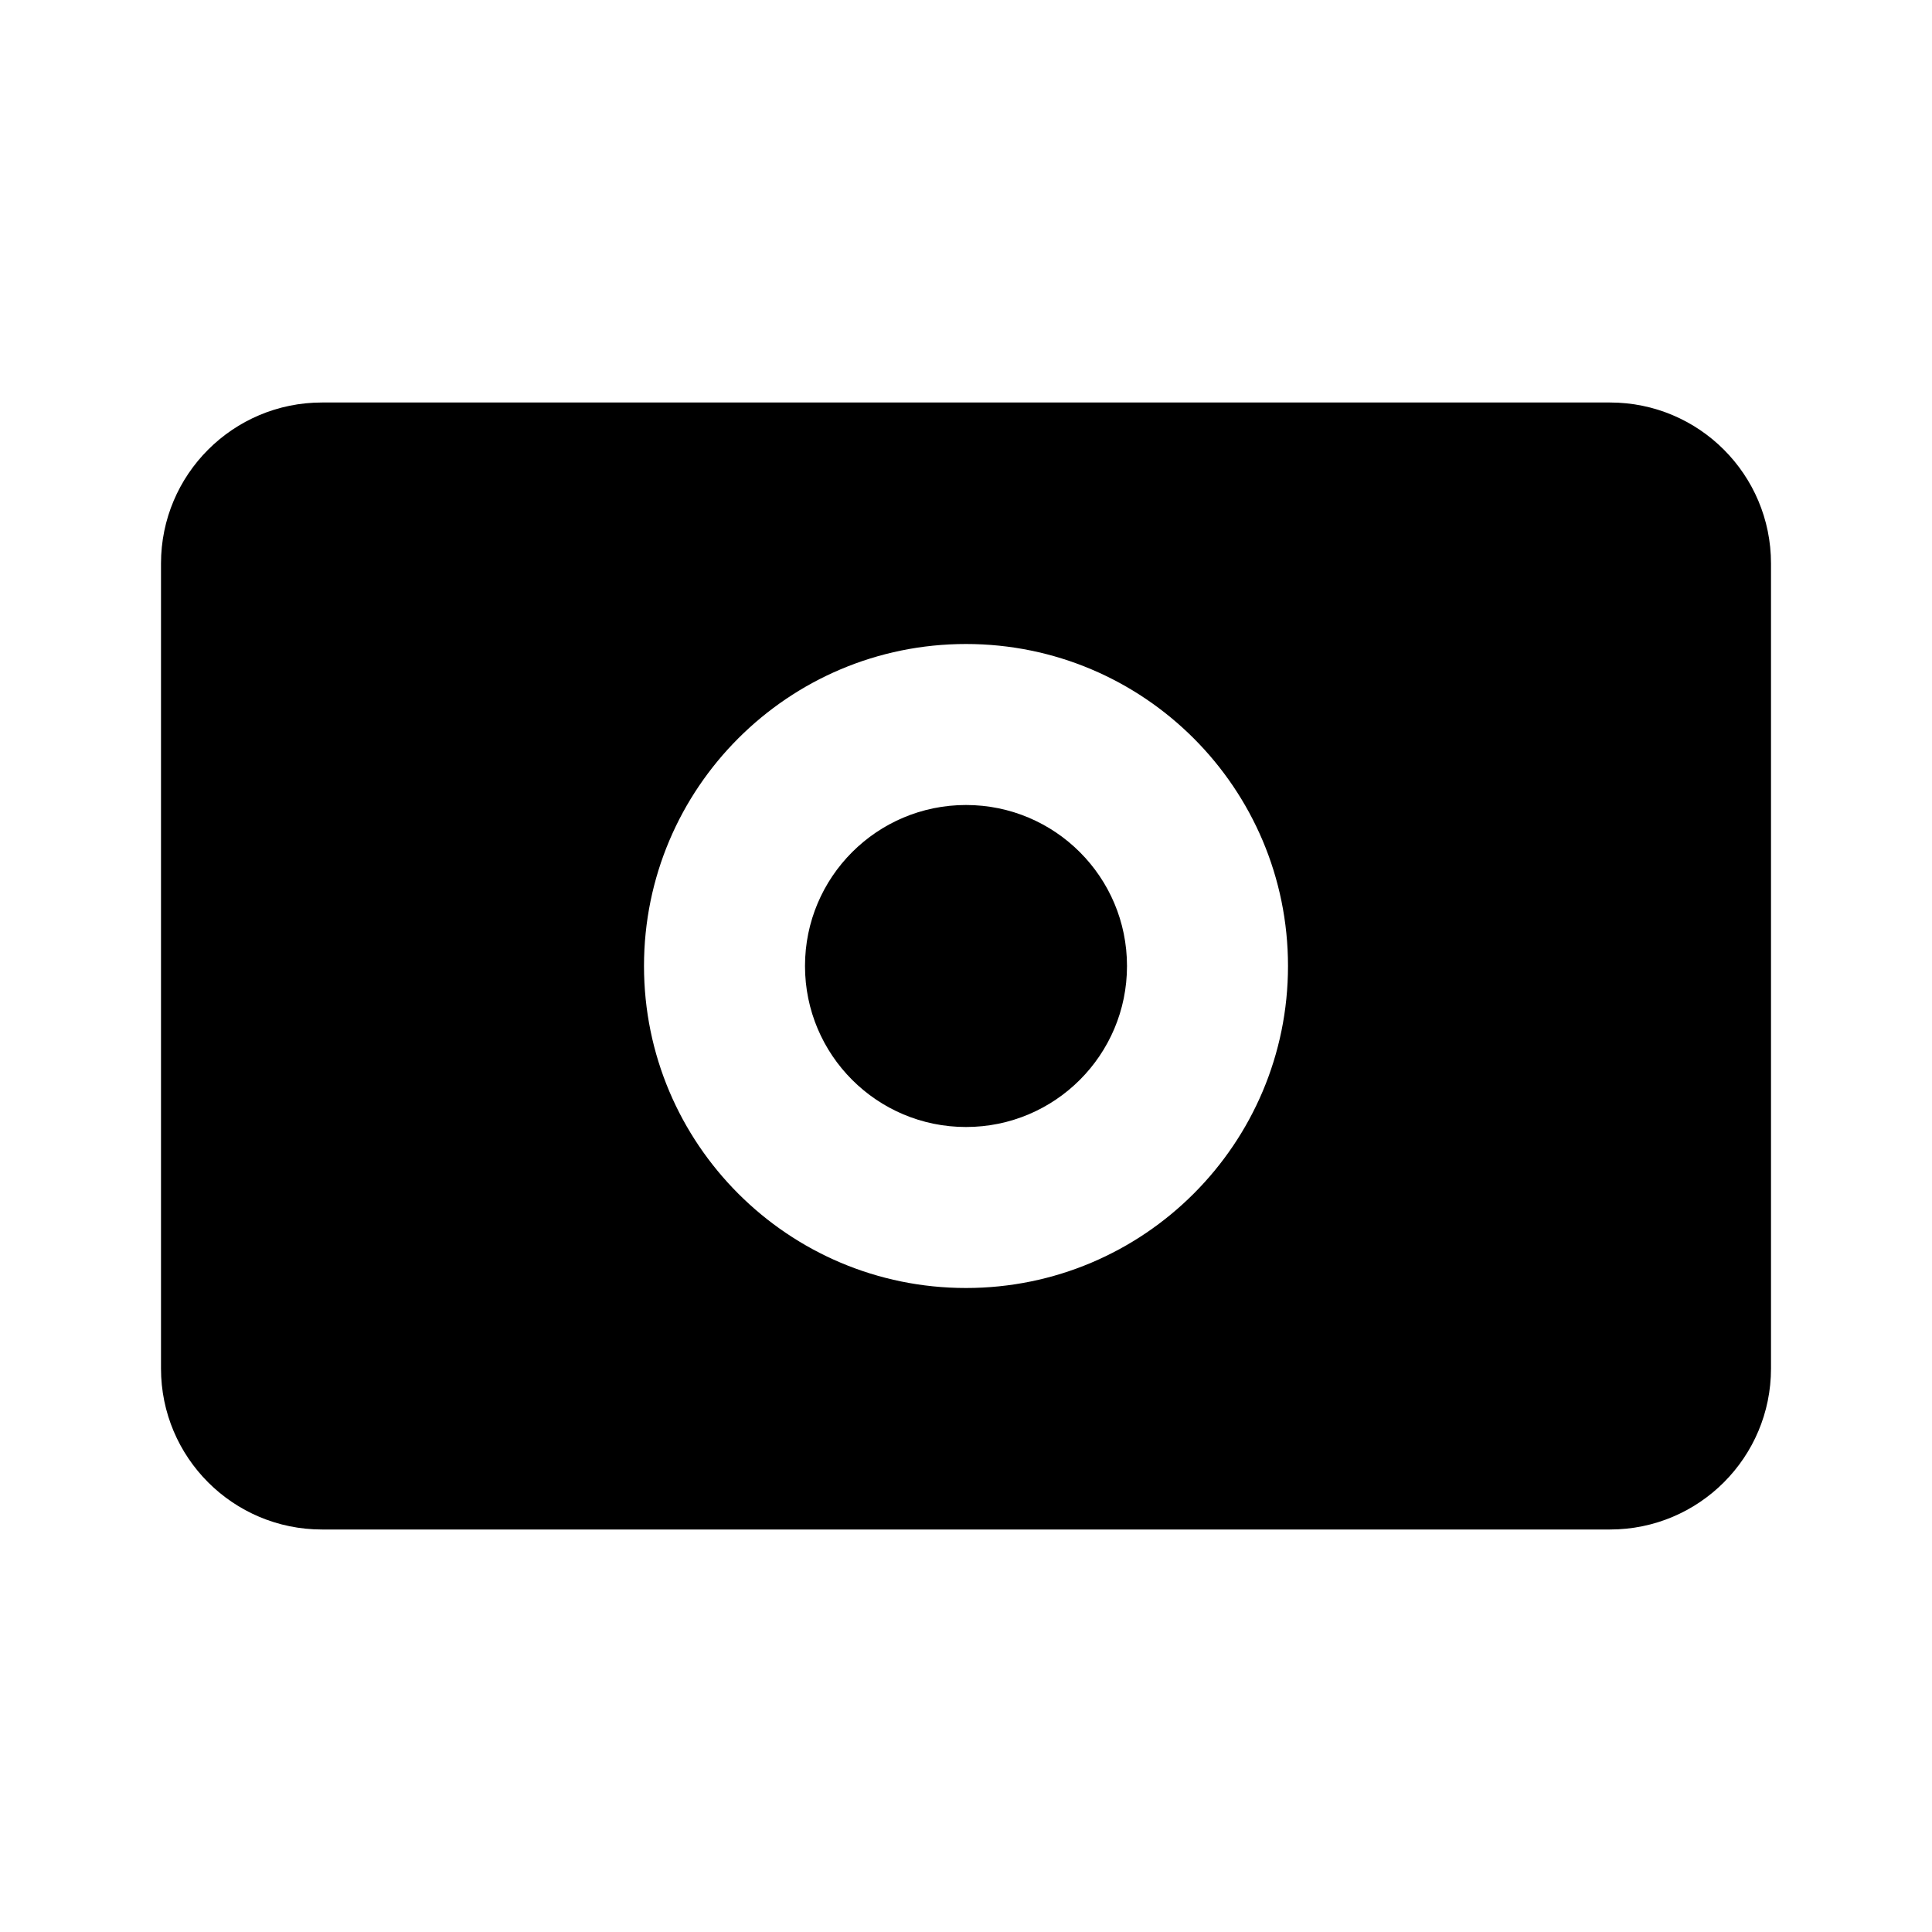
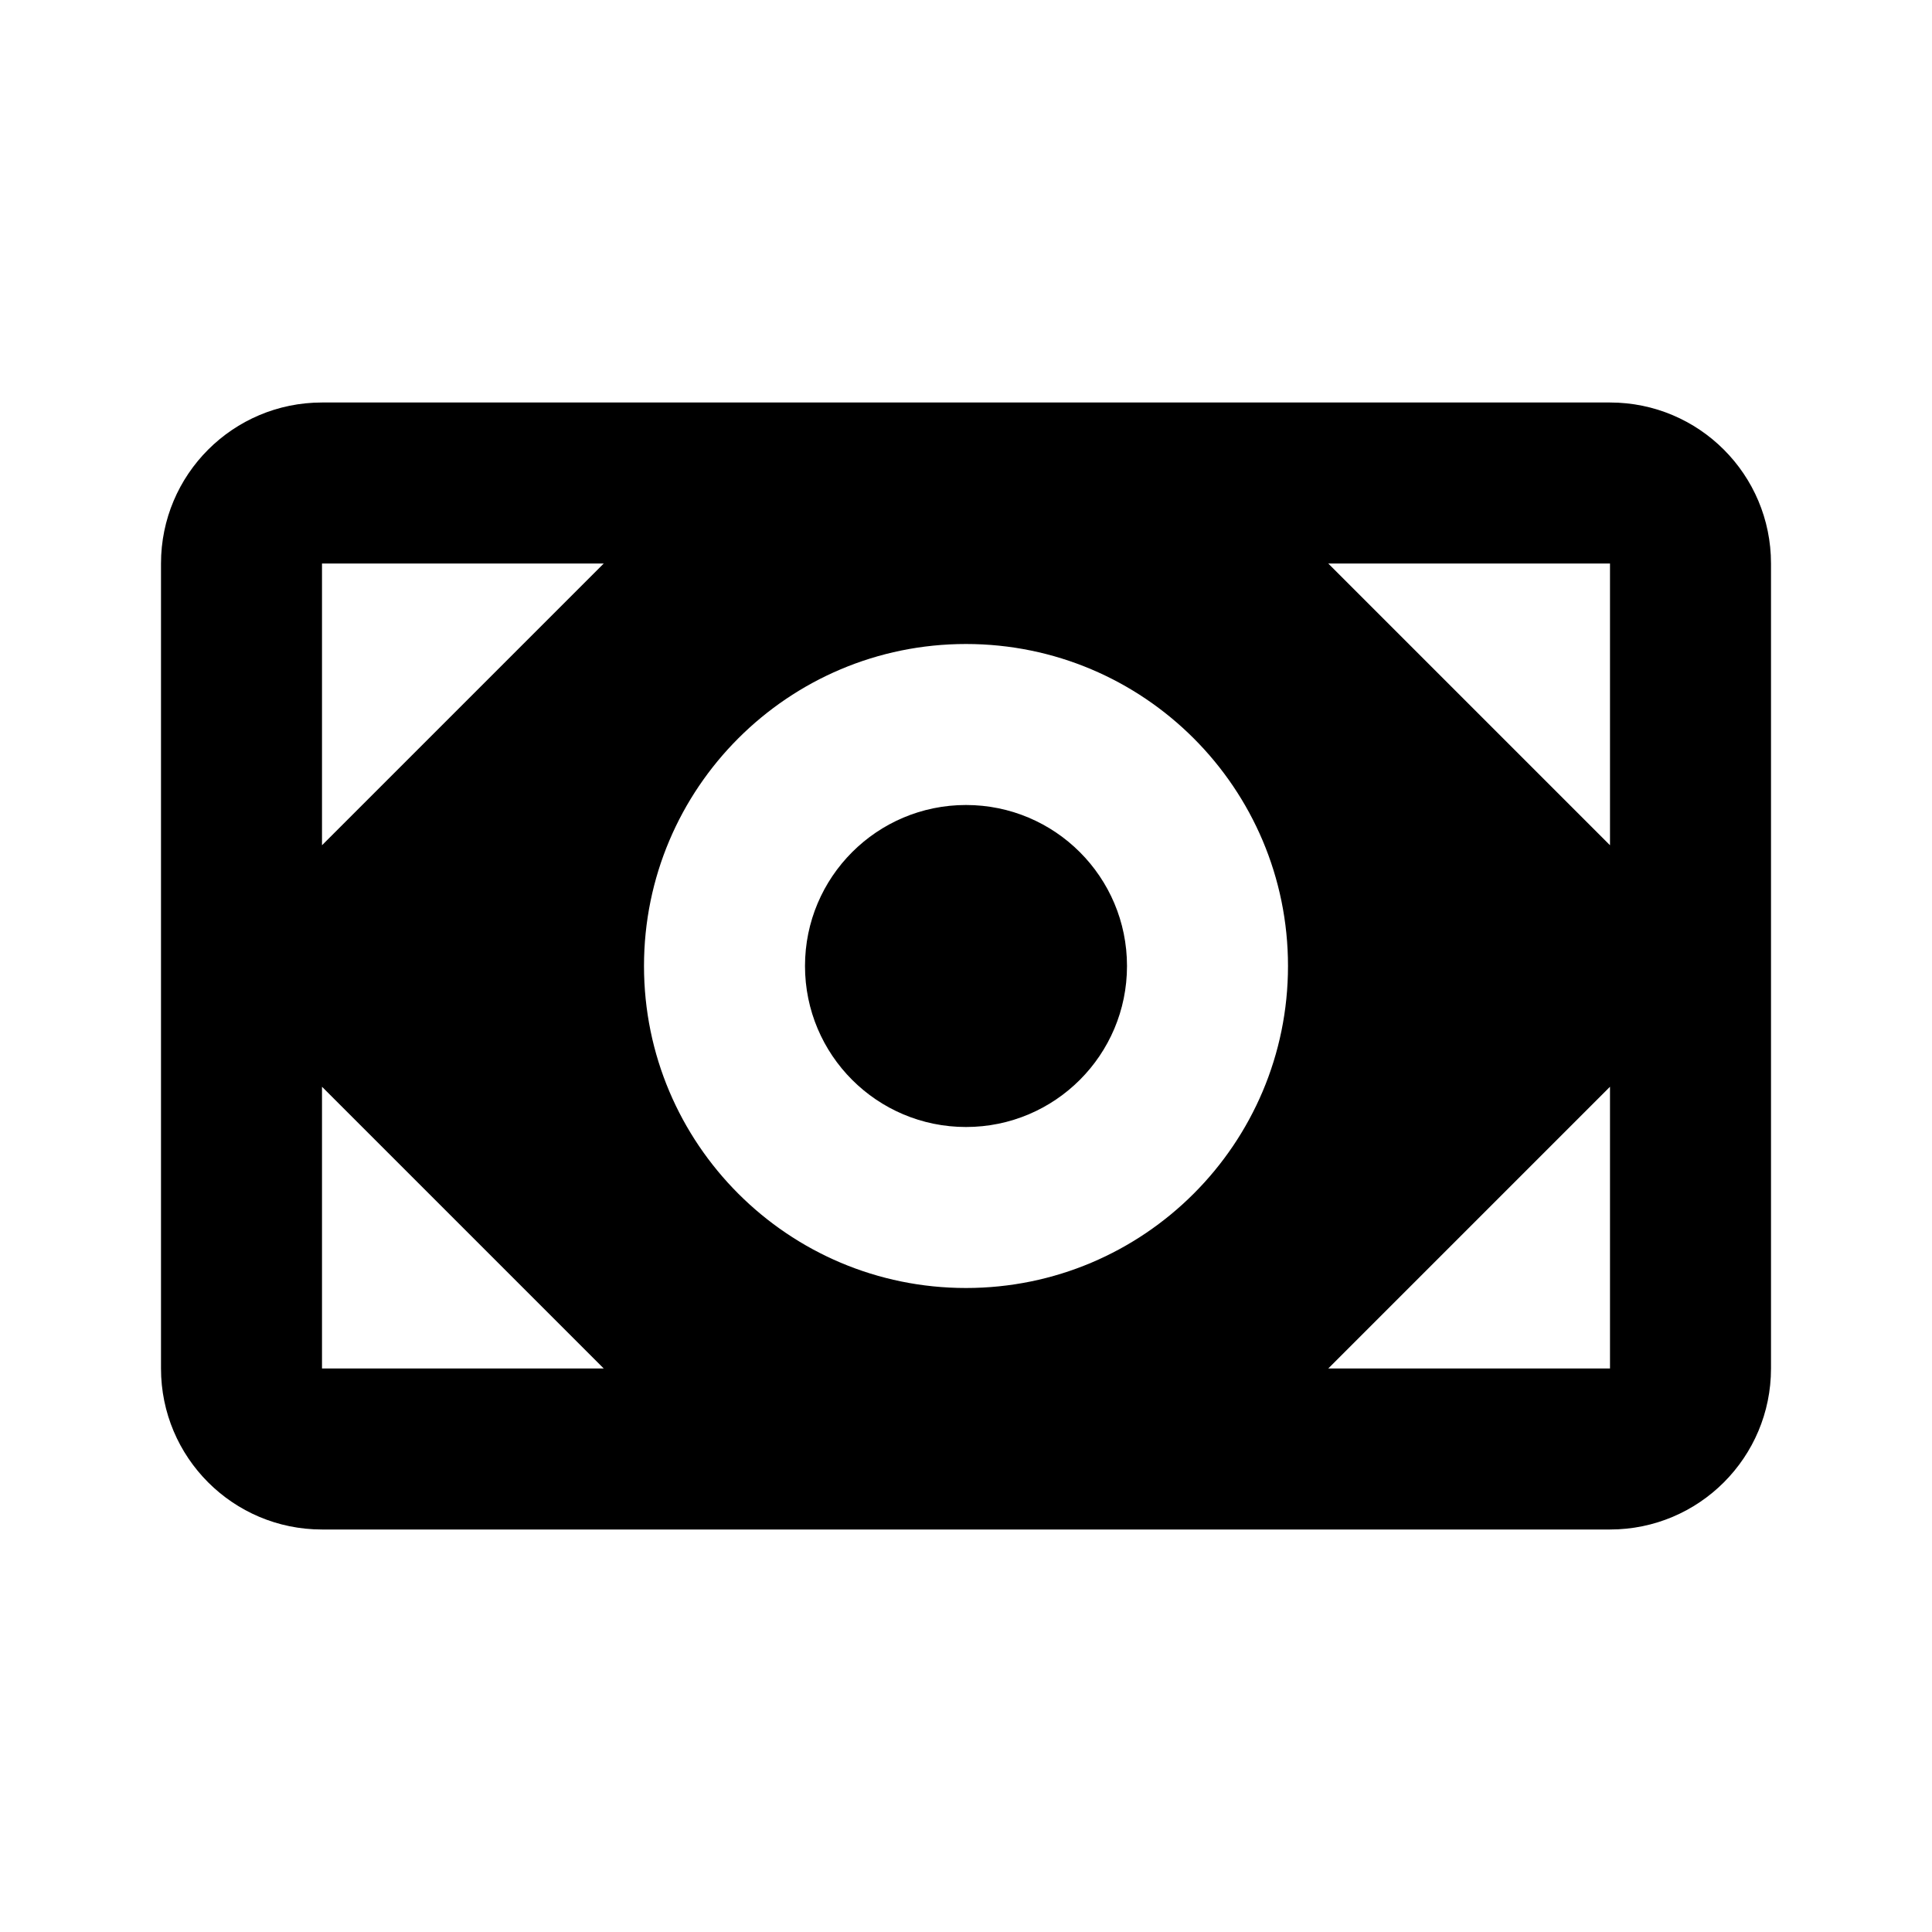
<svg xmlns="http://www.w3.org/2000/svg" width="24" height="24" viewBox="0 0 24 24" fill="none">
  <g class="oi-bill-fill">
-     <path class="oi-fill" fill-rule="evenodd" clip-rule="evenodd" d="M4 5H20C21.105 5 22 5.895 22 7V17C22 18.105 21.105 19 20 19H4C2.895 19 2 18.105 2 17V7C2 5.895 2.895 5 4 5ZM10 12C10 10.895 10.895 10 12 10C13.105 10 14 10.895 14 12C14 13.105 13.105 14 12 14C10.895 14 10 13.105 10 12ZM12 8C9.791 8 8 9.791 8 12C8 14.209 9.791 16 12 16C14.209 16 16 14.209 16 12C16 9.791 14.209 8 12 8Z" fill="black" />
+     <path class="oi-fill" fill-rule="evenodd" clip-rule="evenodd" d="M20 5H4C2.895 5 2 5.895 2 7V17C2 18.105 2.895 19 4 19H20C21.105 19 22 18.105 22 17V7C22 5.895 21.105 5 20 5ZM12 10C10.895 10 10 10.895 10 12C10 13.105 10.895 14 12 14C13.105 14 14 13.105 14 12C14 10.895 13.105 10 12 10ZM8 12C8 9.791 9.791 8 12 8C14.209 8 16 9.791 16 12C16 14.209 14.209 16 12 16C9.791 16 8 14.209 8 12ZM4 10.5V7H7.5L4 10.5ZM20 10.5V7H16.5L20 10.5ZM4 17H7.5L4 13.5V17ZM16.5 17H20V13.5L16.5 17Z" fill="black" />
  </g>
</svg>
